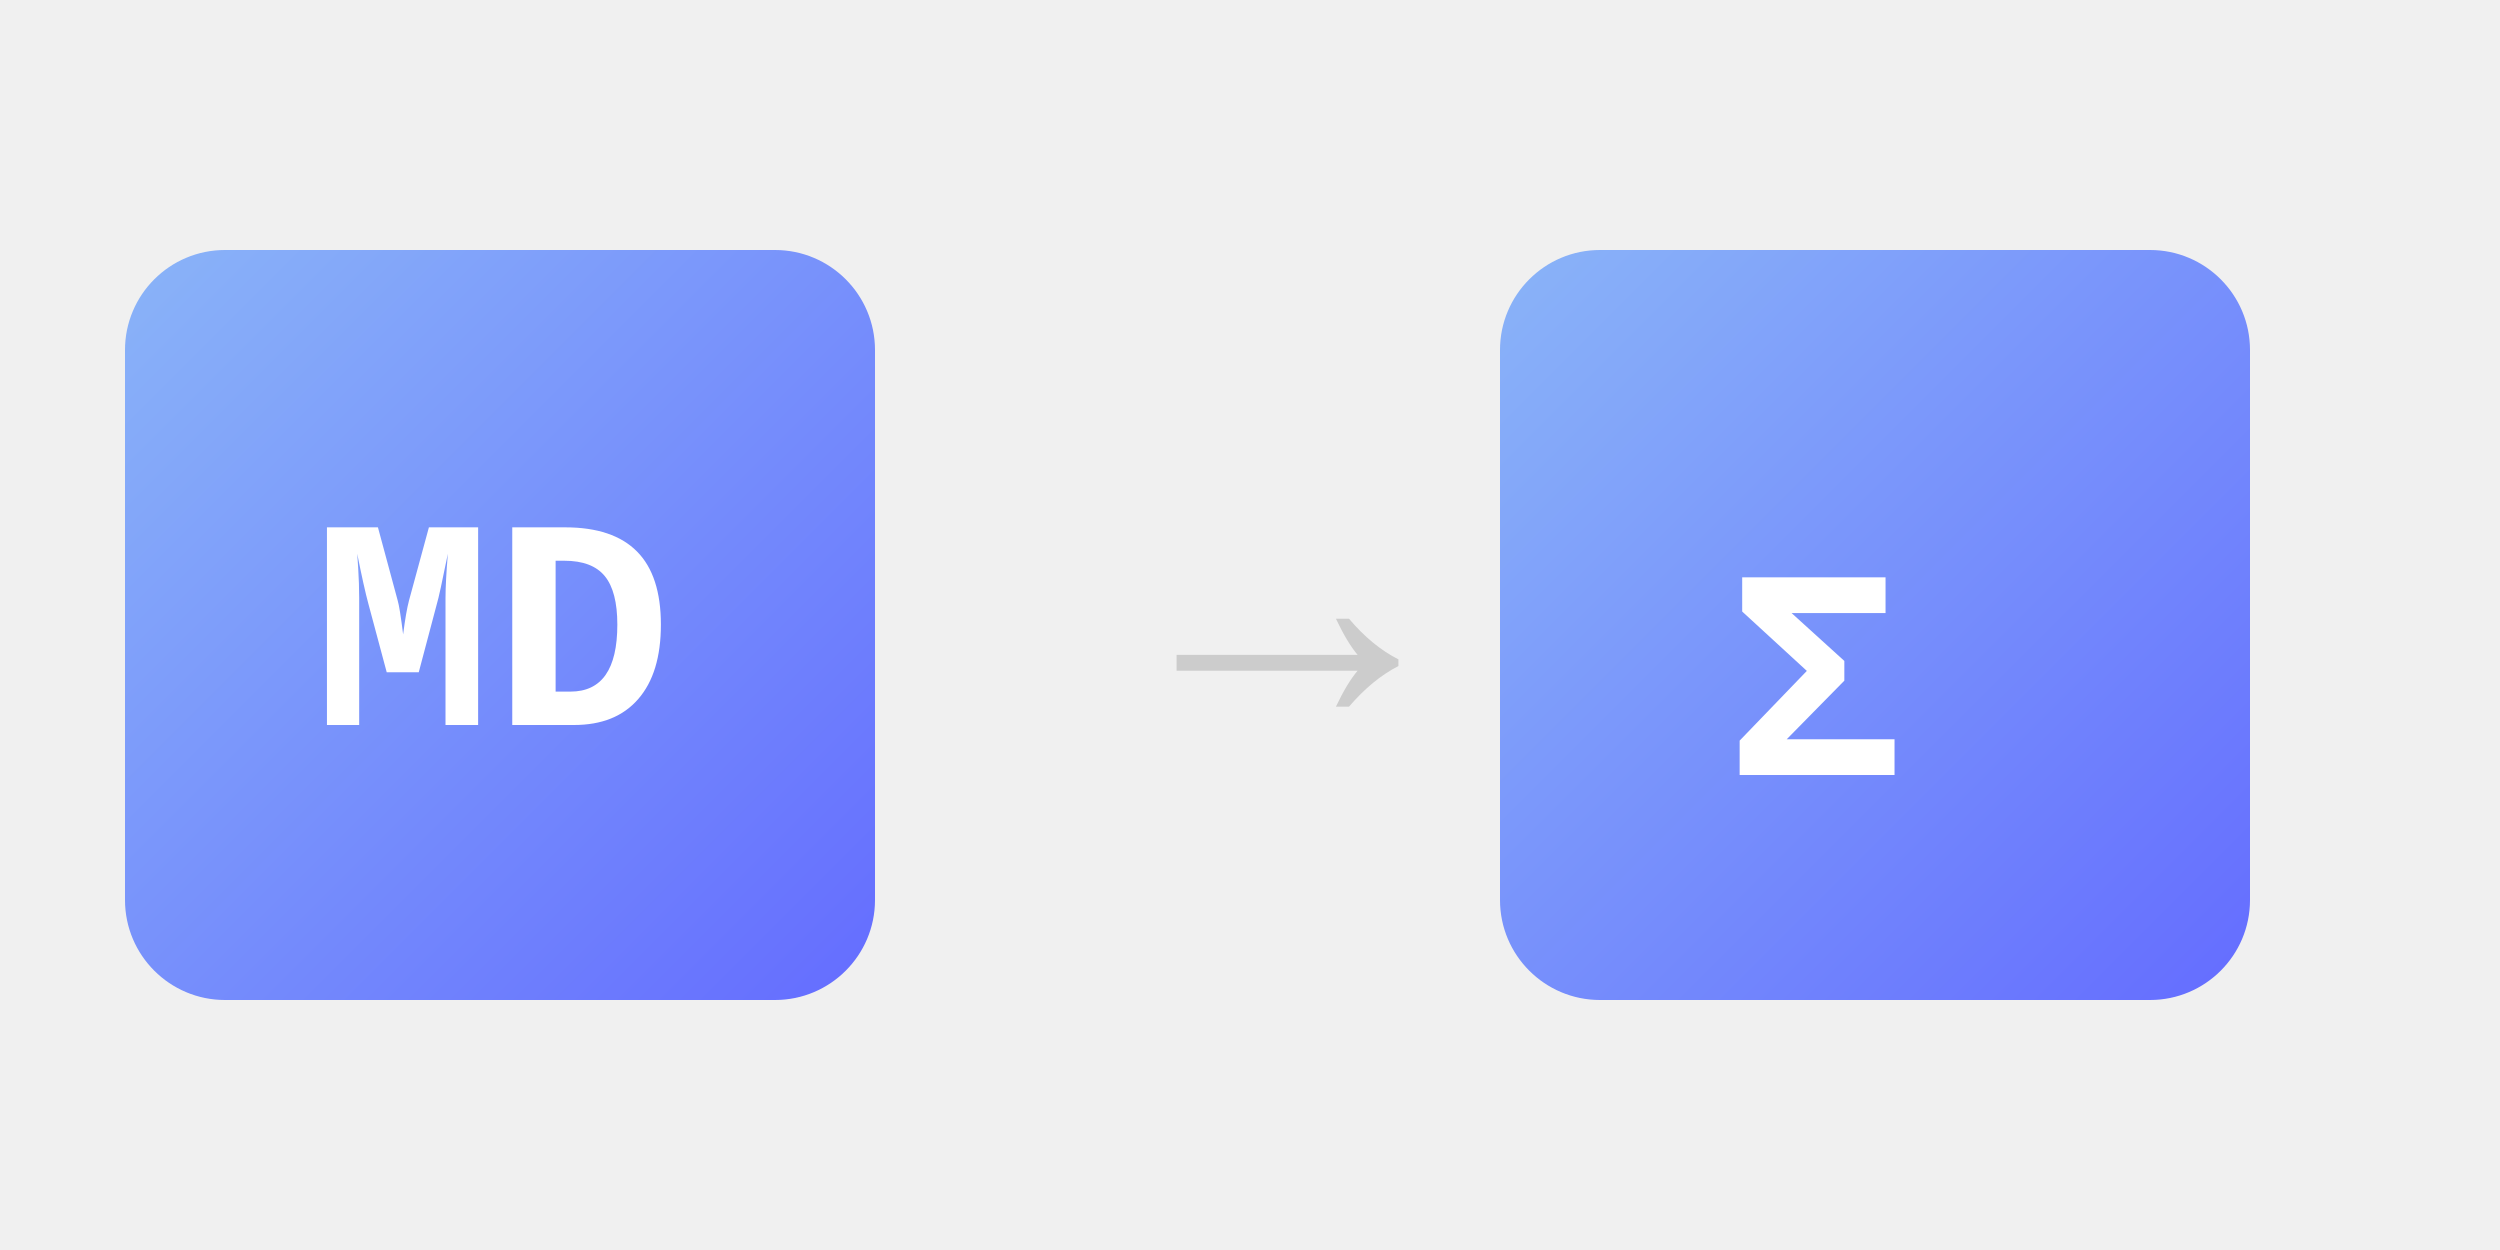
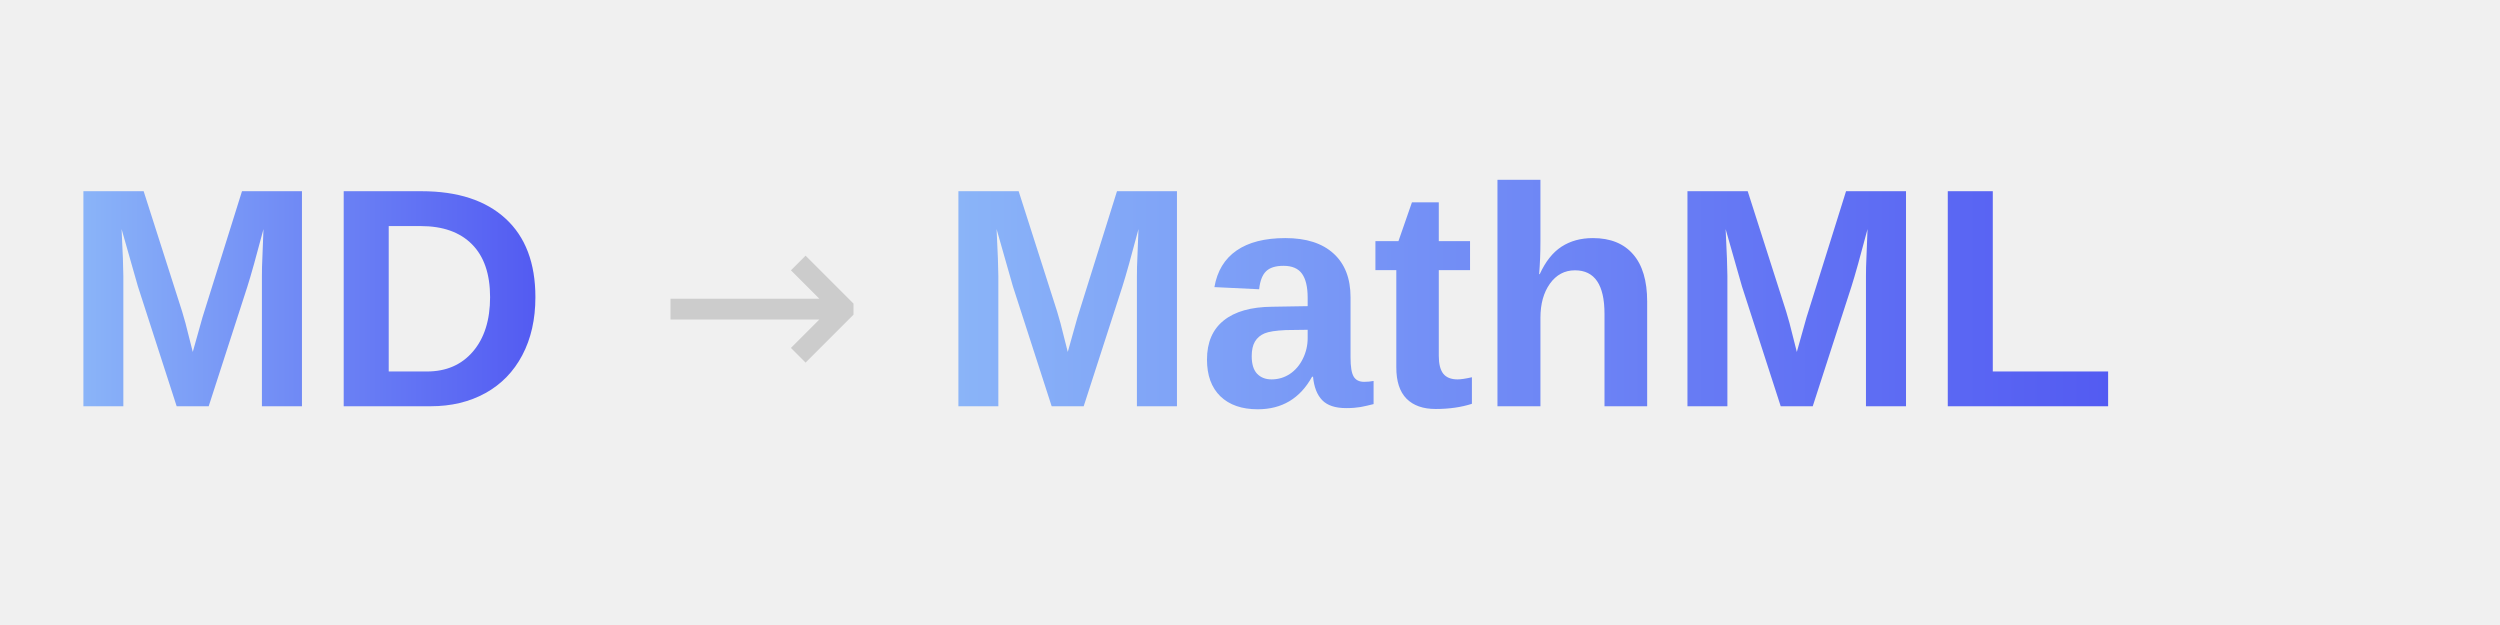
- <svg xmlns="http://www.w3.org/2000/svg" width="256" height="128" viewBox="0 0 200 100">
+ <svg xmlns="http://www.w3.org/2000/svg" width="400" height="100" viewBox="0 0 400 100">
  <defs>
-     <linearGradient id="grad" x1="0%" y1="0%" x2="100%" y2="100%">
-       <stop offset="0%" style="stop-color:#8ab4f8;stop-opacity:1" />
-       <stop offset="100%" style="stop-color:#646cff;stop-opacity:1" />
+     <linearGradient id="text-grad" x1="0%" y1="0%" x2="100%" y2="0%">
+       <stop offset="0%" style="stop-color:#8ab4f8;" />
+       <stop offset="100%" style="stop-color:#535bf2;" />
    </linearGradient>
  </defs>
  <style>
-     .icon { fill: url(#grad); }
-     .text {
-       font-family: "Courier New", monospace;
-       font-size: 24px;
+     .title {
+       font-family: "Segoe UI", Arial, sans-serif;
+       font-size: 50px;
      font-weight: bold;
-       fill: #ffffff;
+       fill: url(#text-grad);
    }
    .arrow {
-       font-family: Arial, sans-serif;
+       font-family: "Segoe UI Symbol", sans-serif;
+       fill: #cccccc;
+       font-size: 40px;
+     }
+     .sup {
      font-size: 30px;
-       fill: #cccccc;
    }
  </style>
-   <g transform="translate(10, 20)">
-     <rect width="60" height="60" rx="8" class="icon" />
-     <text x="15" y="38" class="text">MD</text>
-   </g>
-   <text x="88" y="58" class="arrow">→</text>
-   <g transform="translate(120, 20)">
-     <rect width="60" height="60" rx="8" class="icon" />
-     <text x="18" y="42" font-size="30" font-family="Times New Roman" class="text">Σ</text>
-   </g>
+   <text x="10" y="65" class="title">MD</text>
+   <text x="105" y="62" class="arrow">→</text>
+   <text x="150" y="65" class="title">
+     MathML
+   </text>
</svg>
